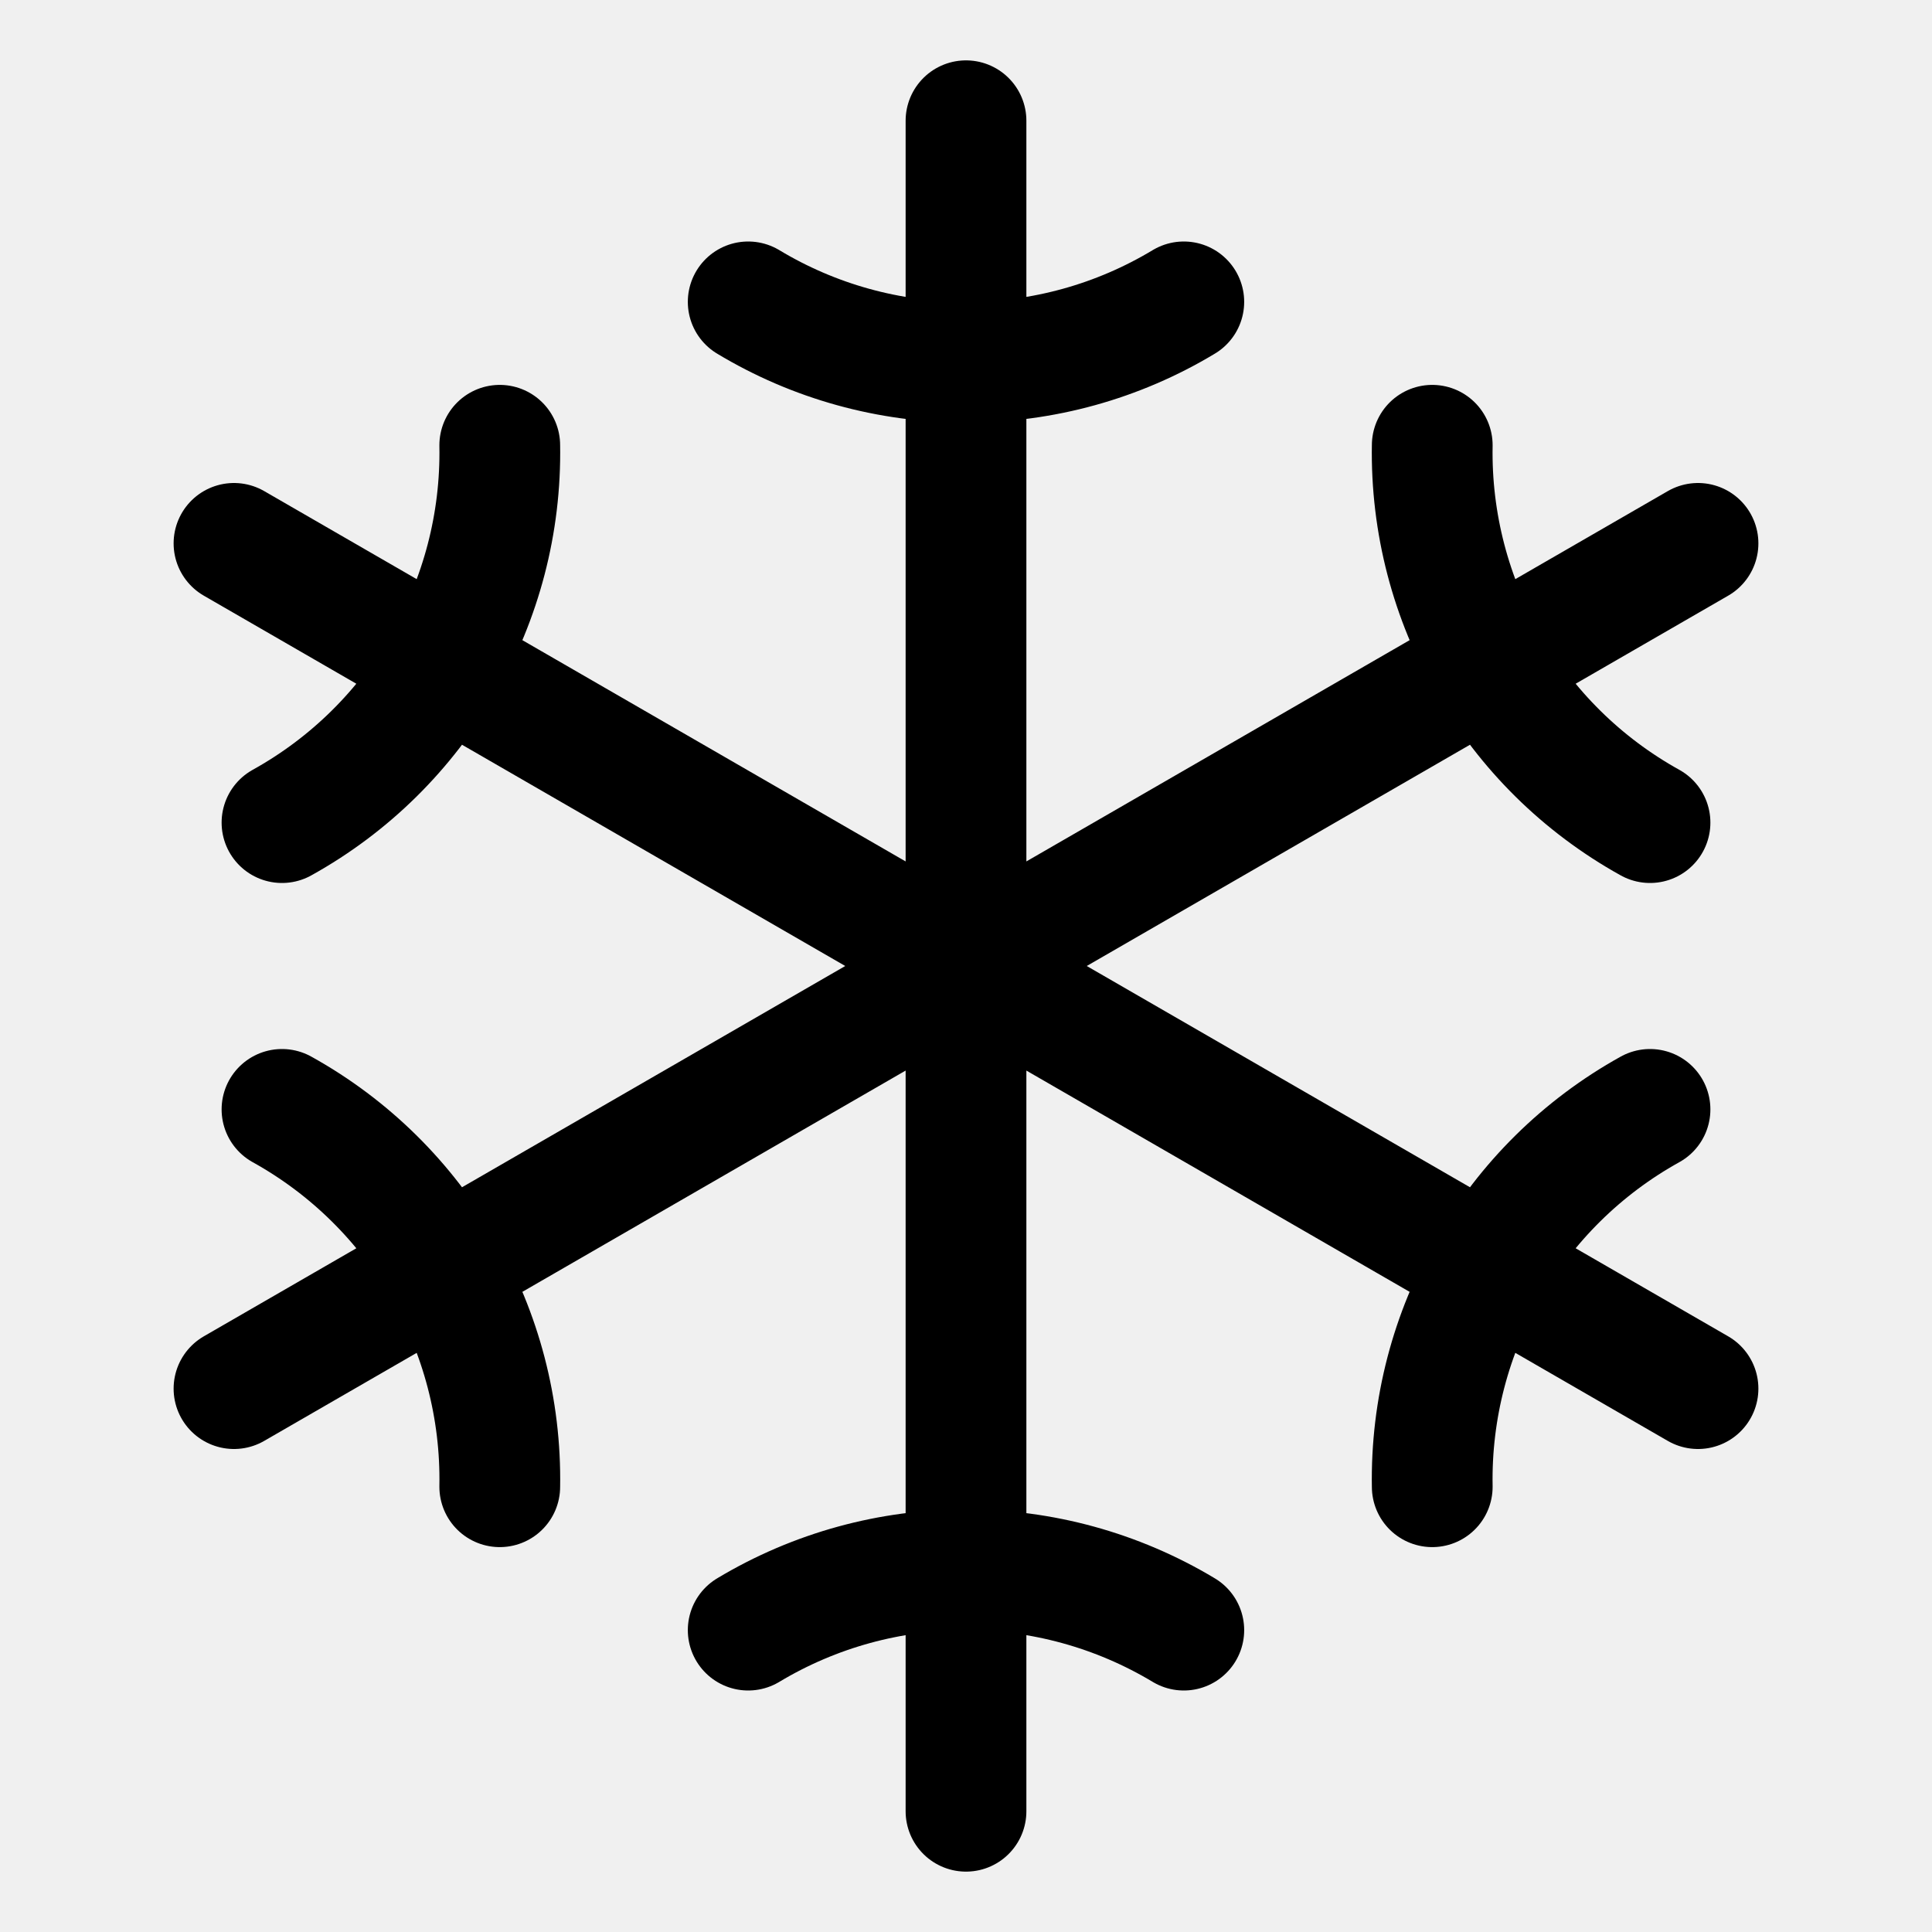
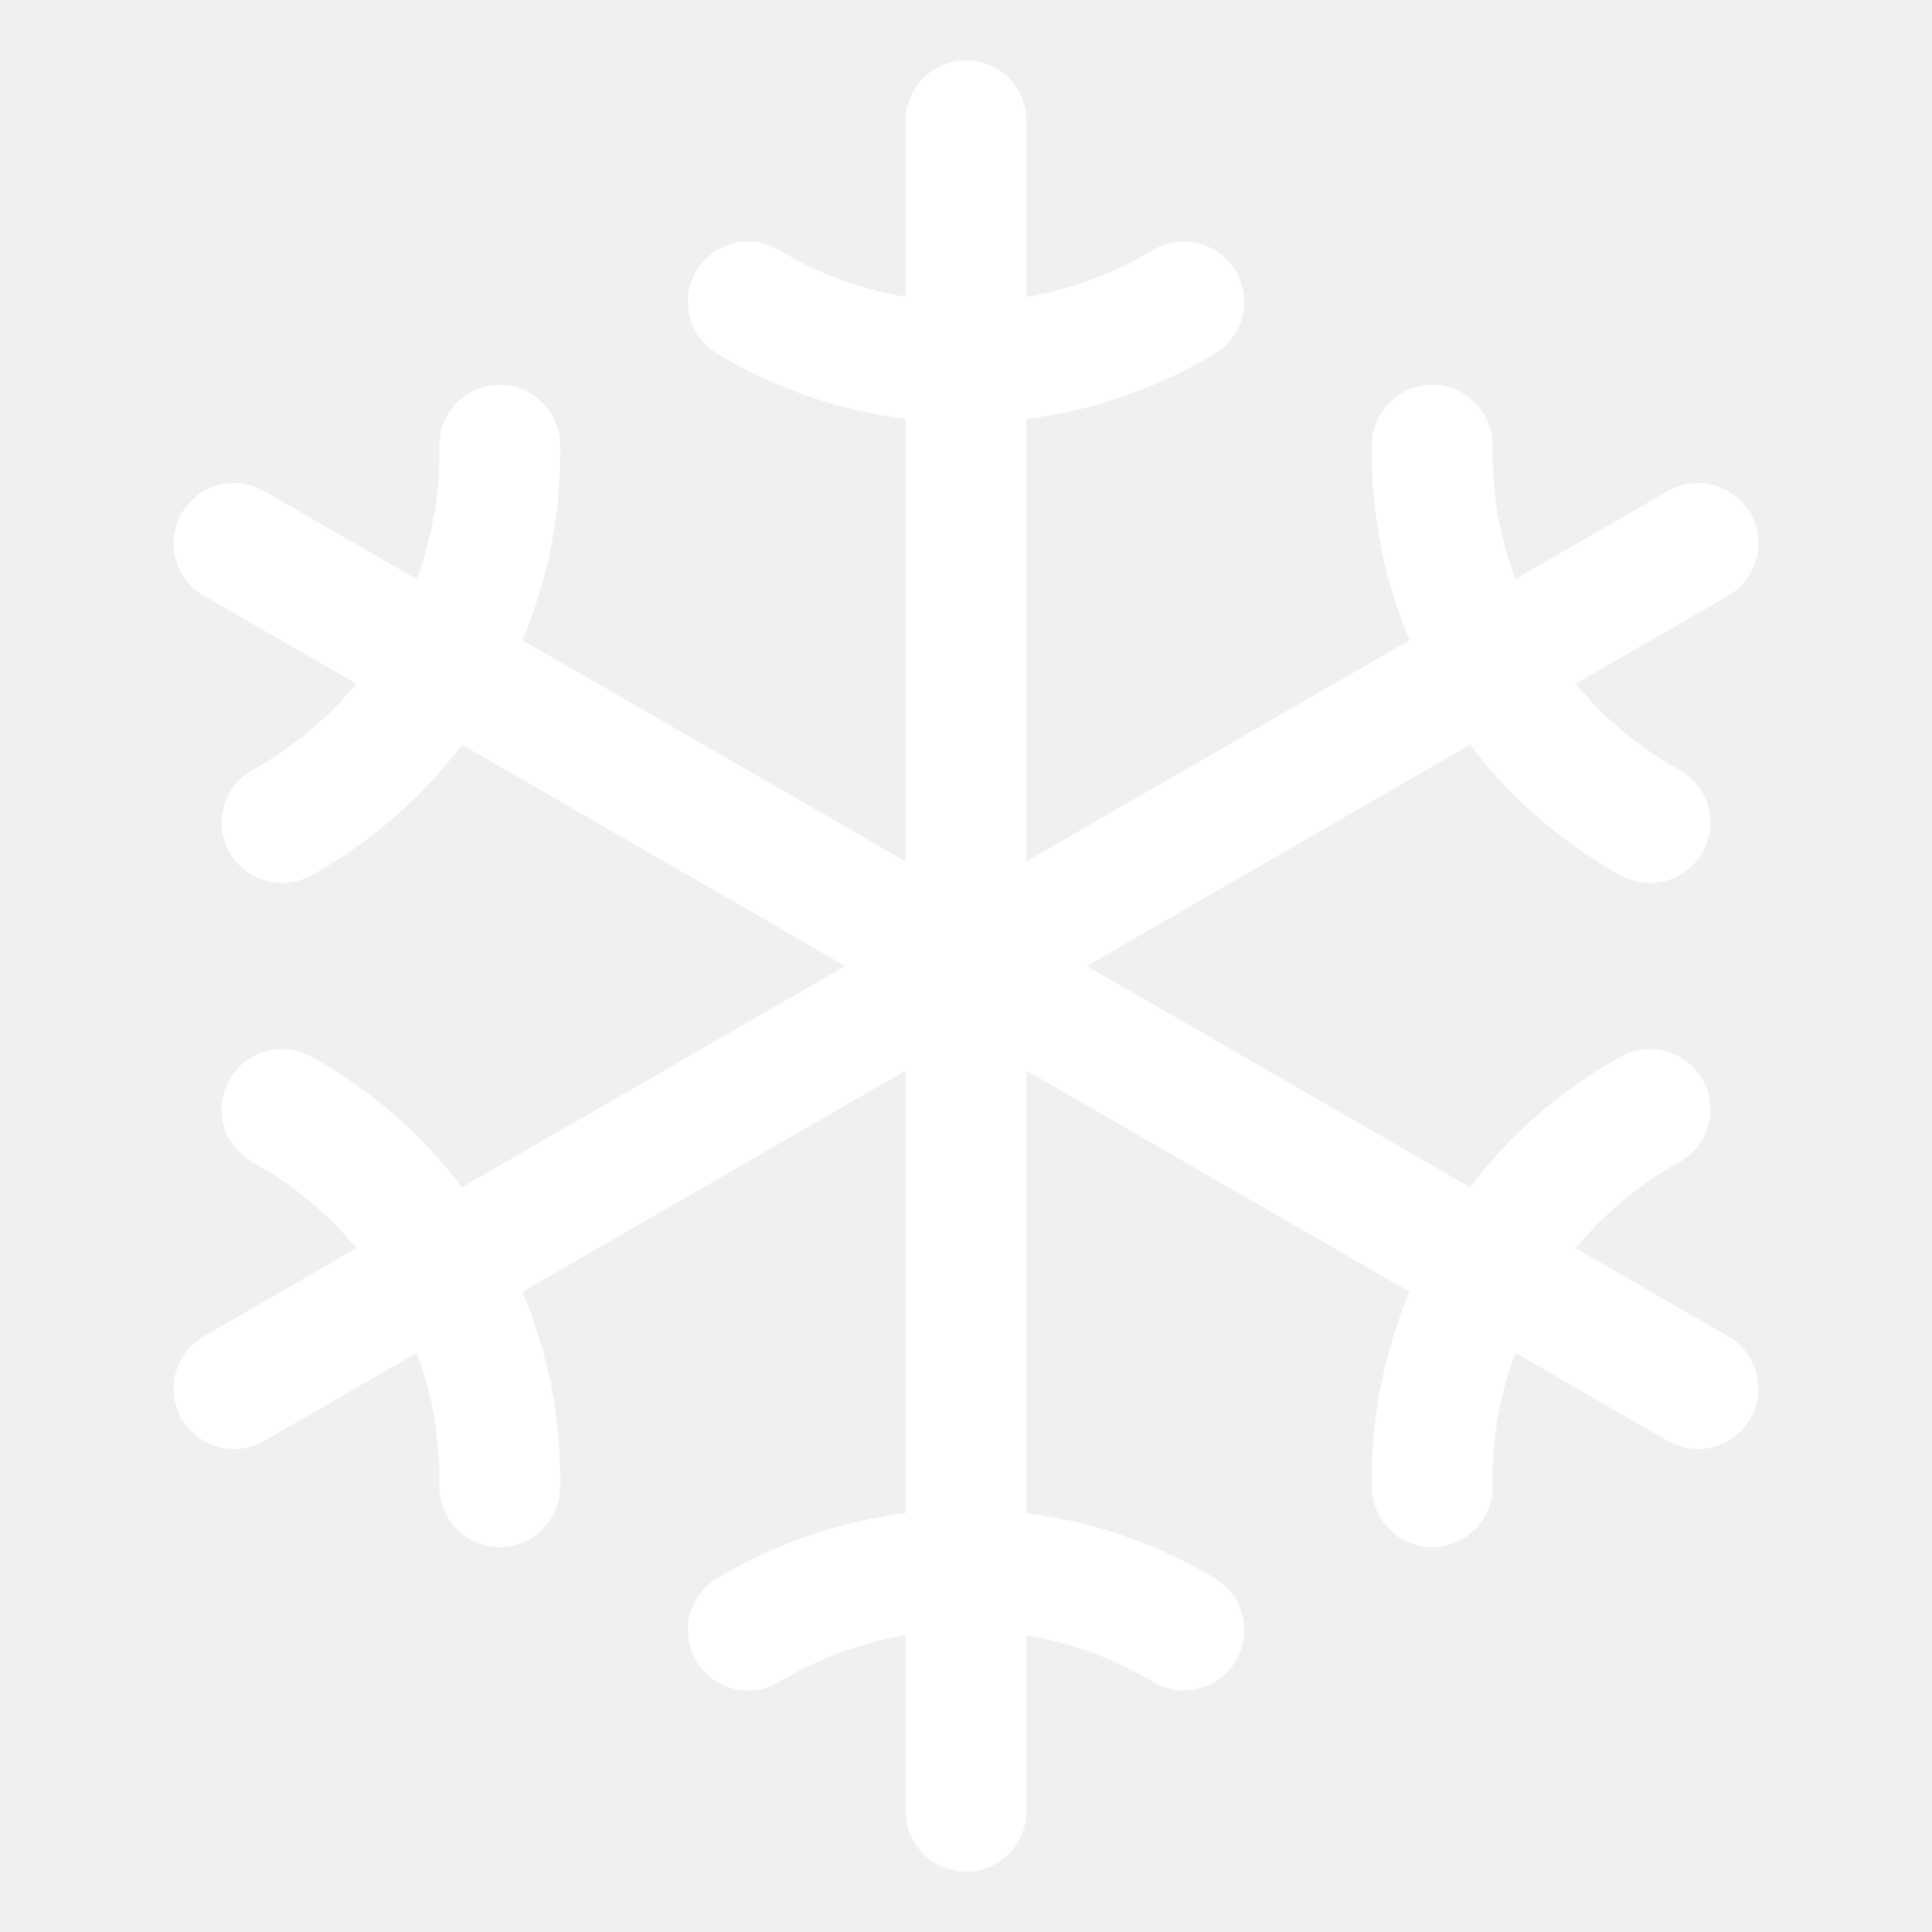
<svg xmlns="http://www.w3.org/2000/svg" class="ionicon" viewBox="0 0 512 512">
-   <path fill="none" stroke="currentColor" stroke-linecap="round" stroke-linejoin="round" stroke-width="32" d="M256 32v448M313.72 80A111.47 111.47 0 01256 96a111.47 111.47 0 01-57.72-16M198.28 432a112.11 112.11 0 01115.44 0M449.99 144L62.01 368M437.27 218a112.09 112.09 0 01-57.71-100M74.73 294a112.09 112.09 0 0157.71 100M62.01 144l387.98 224M74.73 218a112.09 112.09 0 0057.71-100M437.27 294a112.09 112.09 0 00-57.71 100" />
+   <path fill="none" stroke="white" stroke-linecap="round" stroke-linejoin="round" stroke-width="32" d="M256 32v448M313.72 80A111.47 111.47 0 01256 96a111.47 111.47 0 01-57.72-16M198.28 432a112.11 112.11 0 01115.44 0M449.99 144L62.01 368M437.27 218a112.09 112.09 0 01-57.71-100M74.73 294a112.09 112.09 0 0157.71 100M62.01 144l387.98 224M74.73 218a112.09 112.09 0 0057.71-100M437.27 294a112.09 112.09 0 00-57.71 100" />
</svg>
